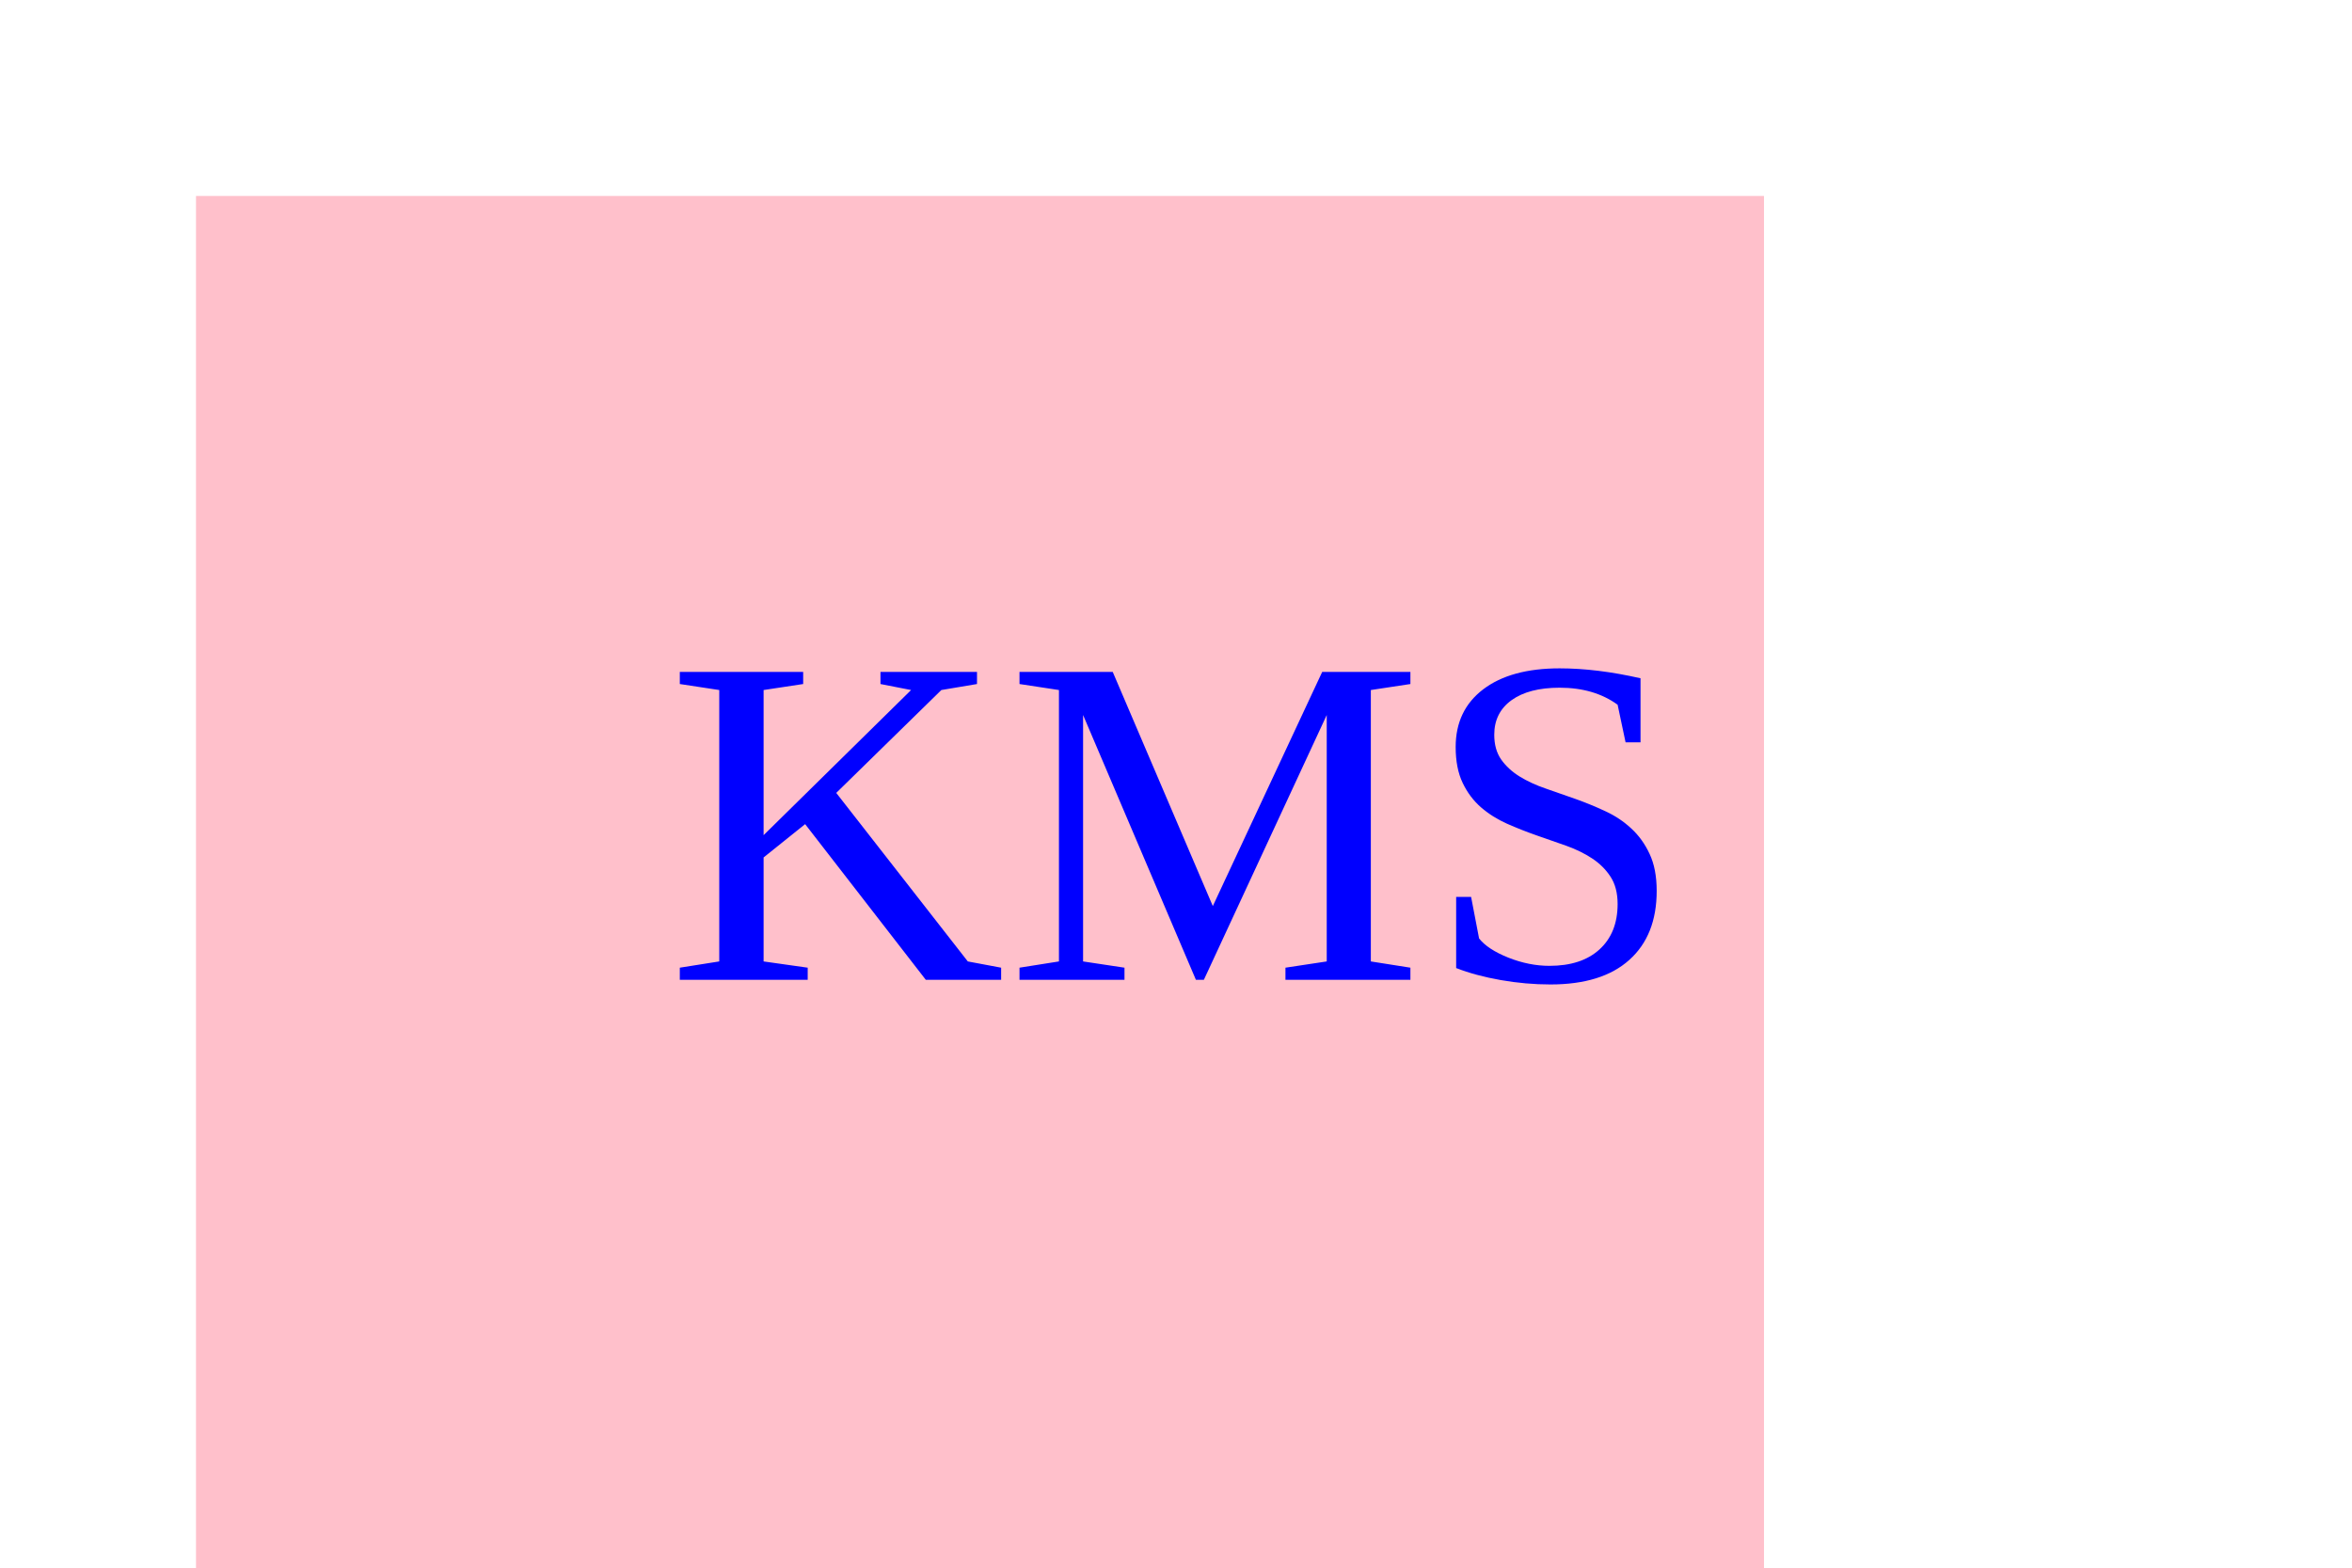
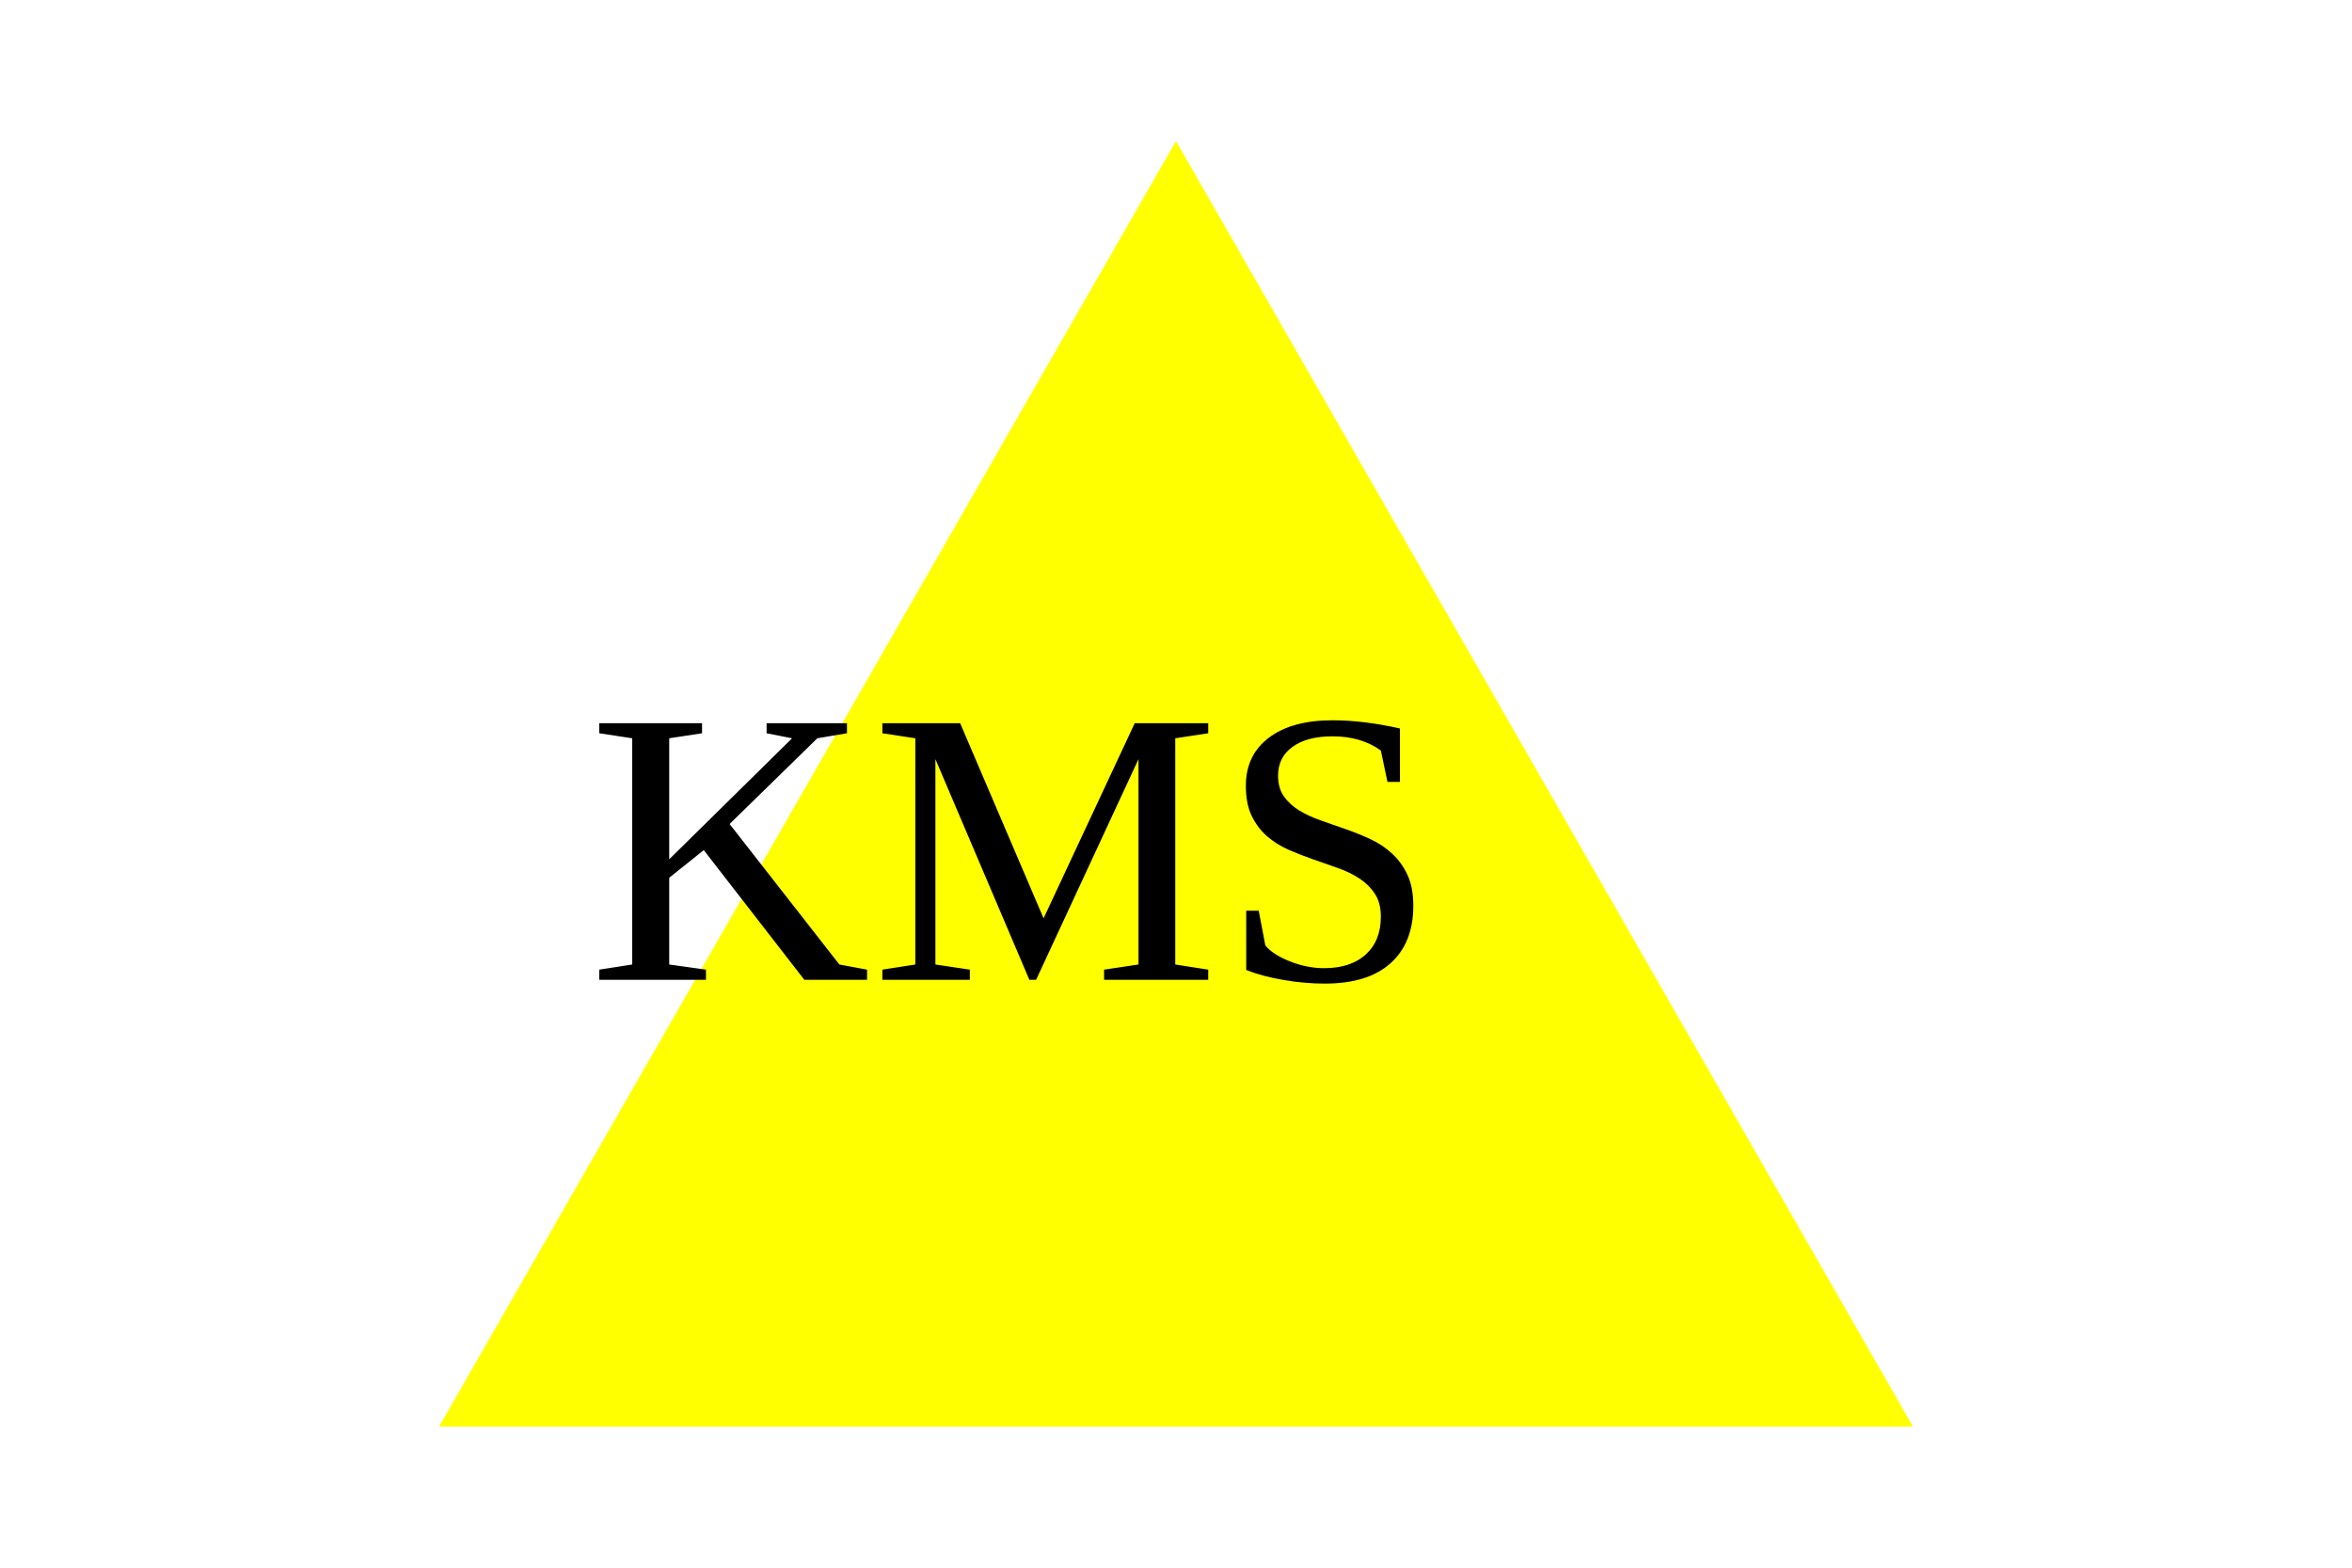
<svg xmlns="http://www.w3.org/2000/svg" version="1.1" width="300" height="200">
-   <rect x="25" y="25" width="200" height="200" fill="Pink" />
-   <text x="150" y="125" font-size="60" text-anchor="middle" fill="Blue">KMS</text>
+   <polygon points="150, 18 244, 182 56, 182" fill="Yellow" />
+   <text x="75" y="125" font-size="50" text-anchor="center" fill="Black">KMS</text>
</svg>
